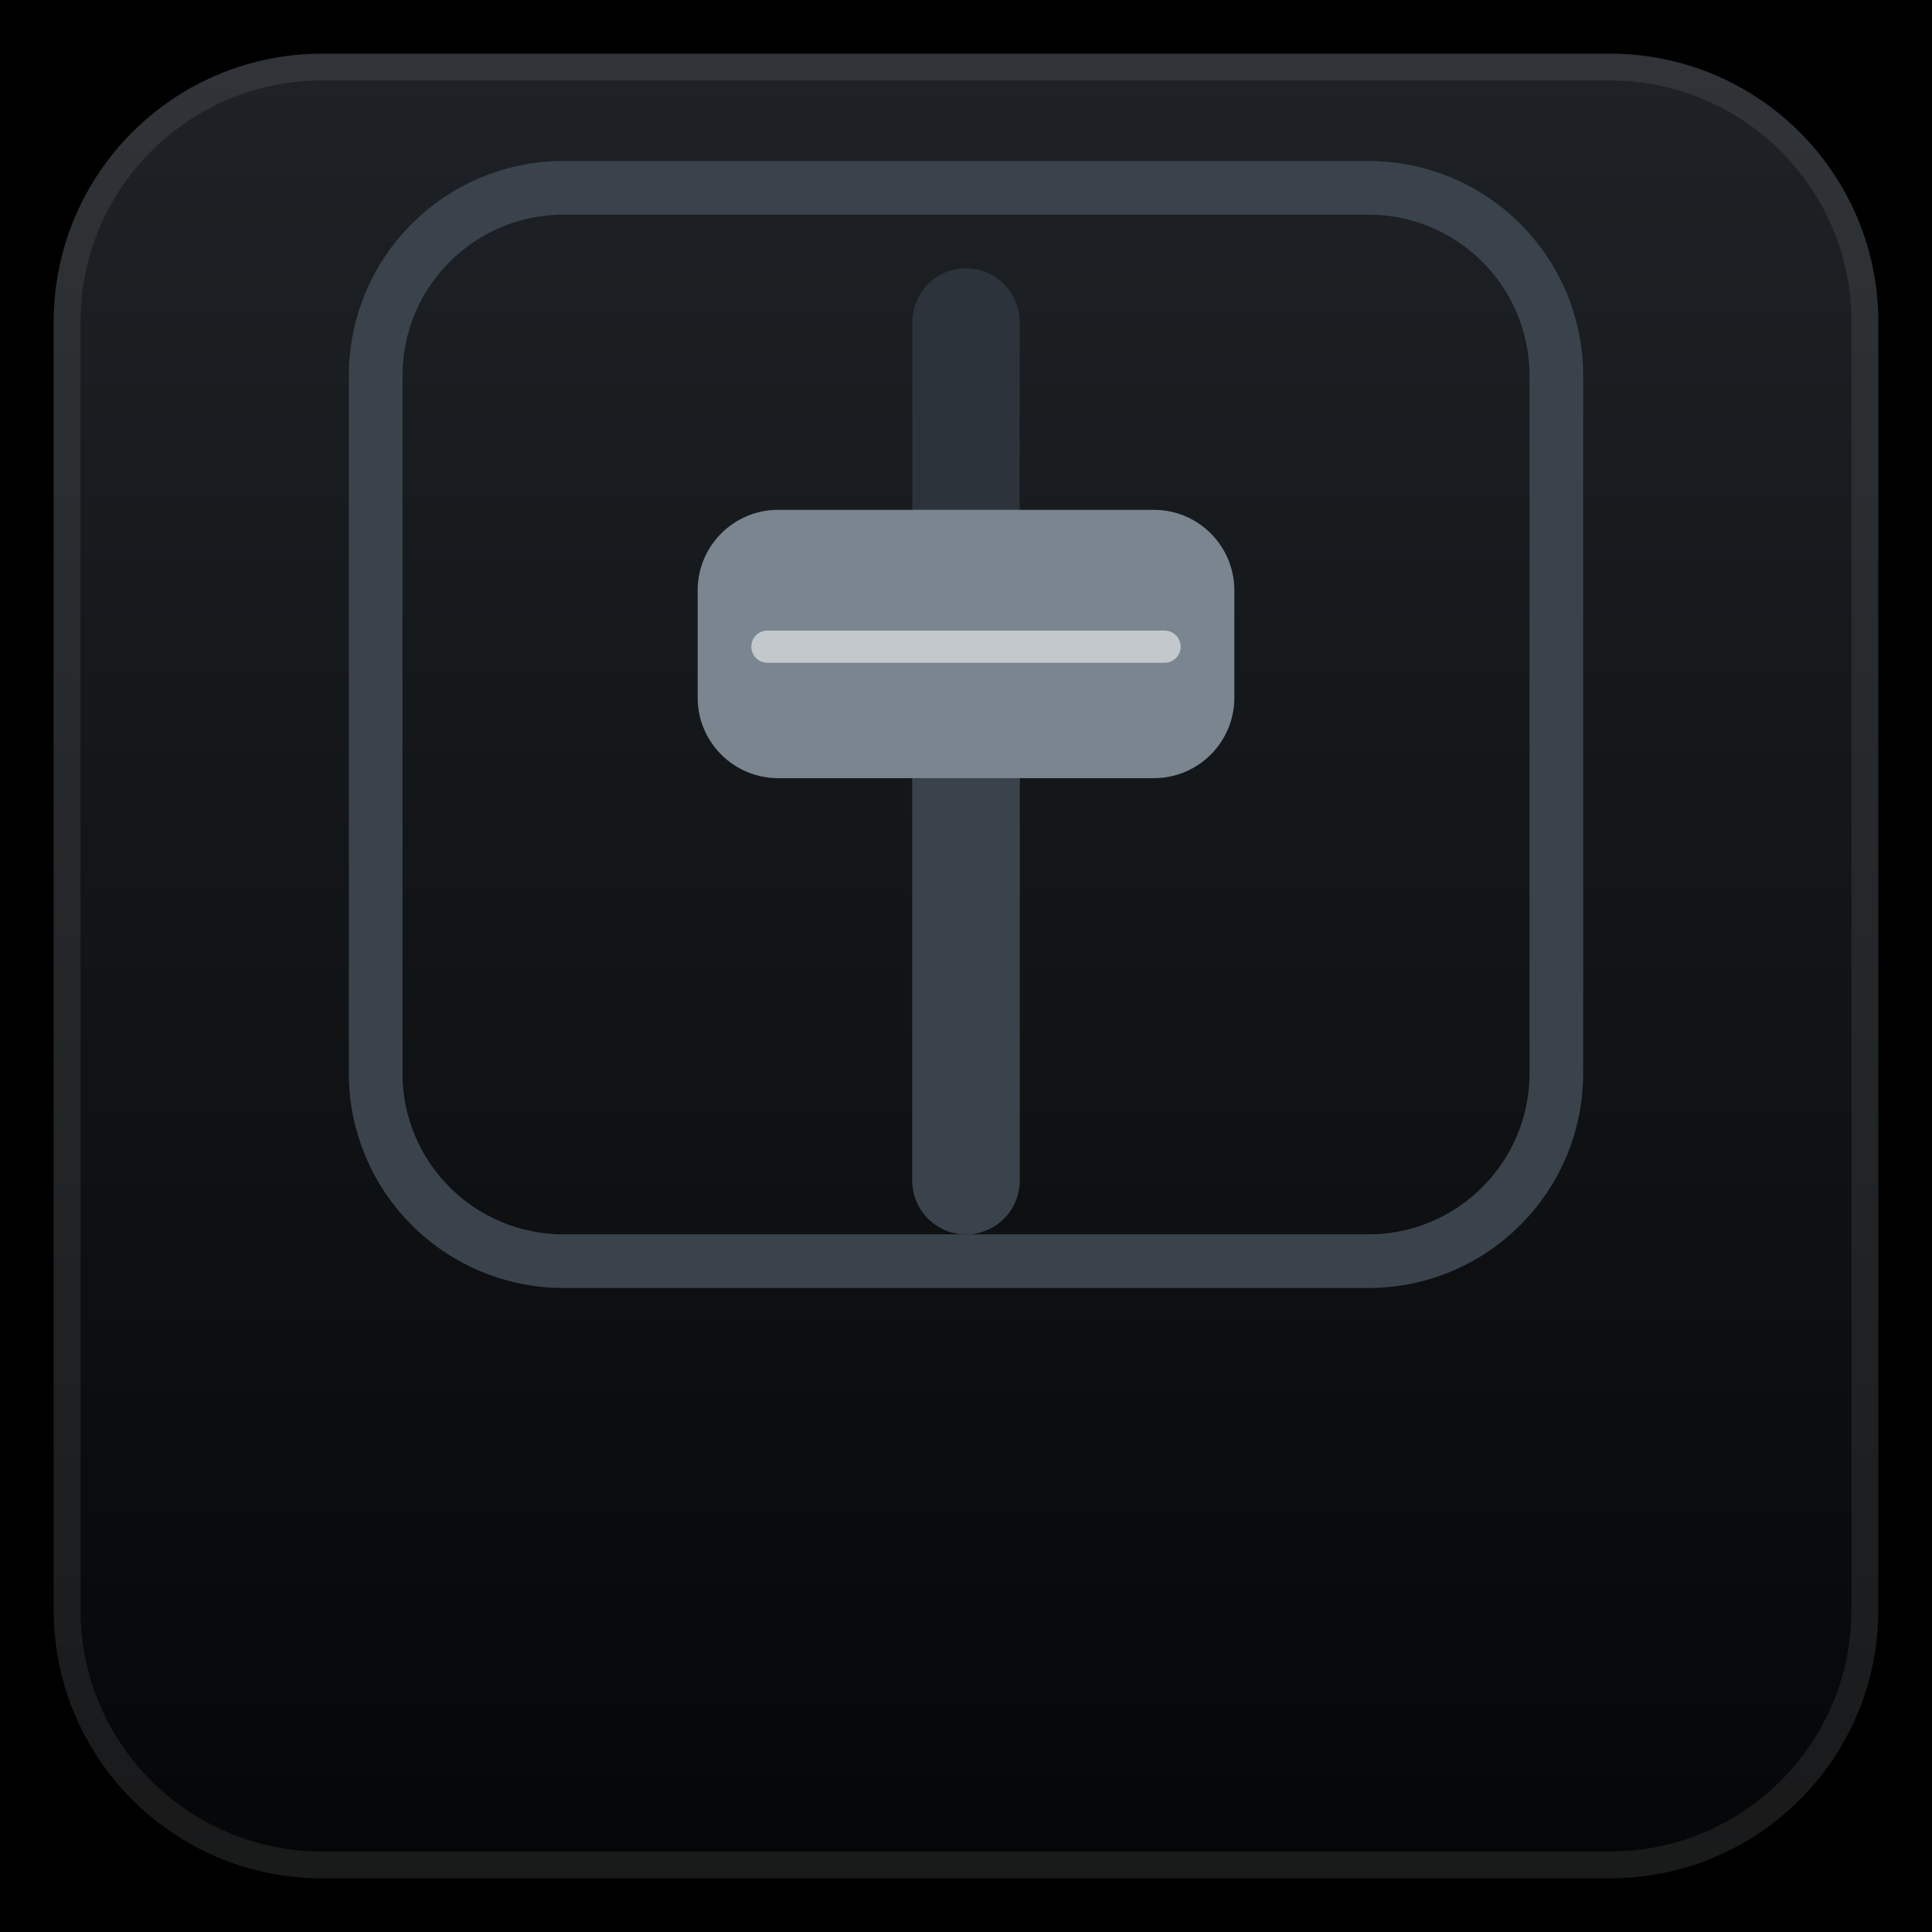
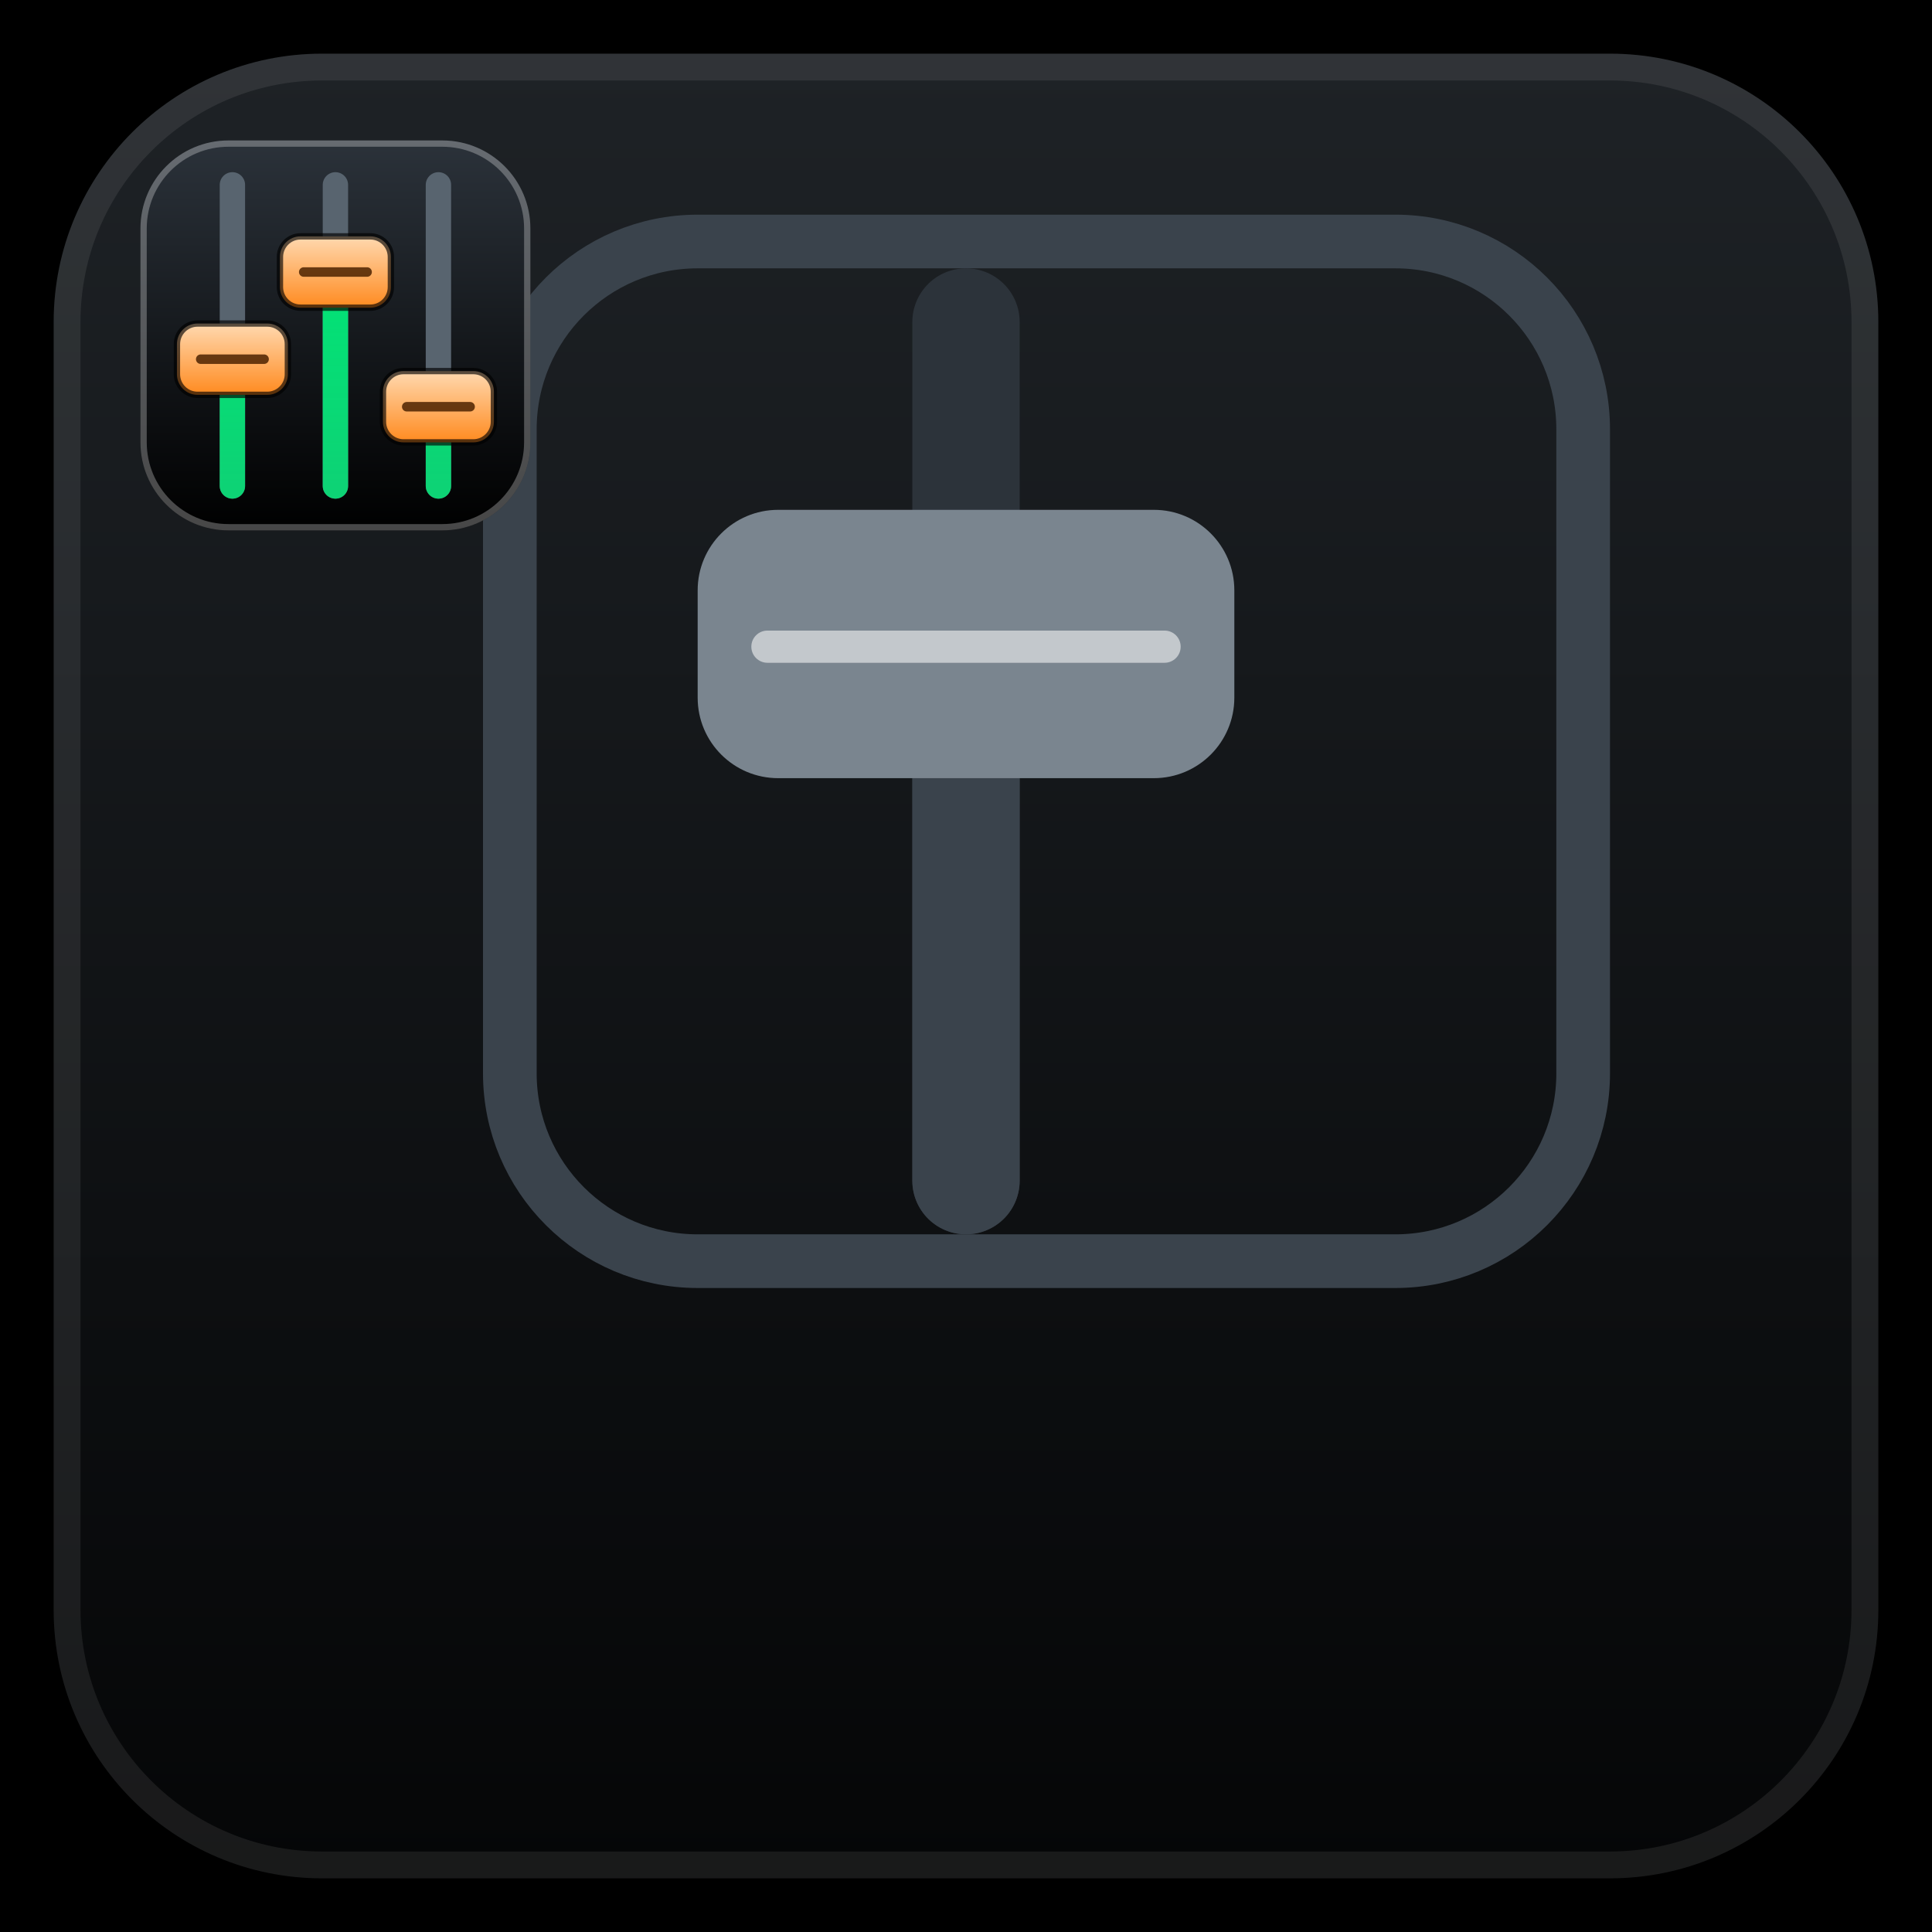
<svg xmlns="http://www.w3.org/2000/svg" viewBox="0 0 72 72" width="144" height="144">
  <defs>
    <linearGradient id="bg" x1="0" y1="0" x2="0" y2="1">
      <stop offset="0" stop-color="#1e2226" />
      <stop offset="1" stop-color="#050607" />
    </linearGradient>
    <linearGradient id="cap" x1="0" y1="0" x2="0" y2="1">
      <stop offset="0" stop-color="#ffc49f" />
      <stop offset="1" stop-color="#c65f27" />
    </linearGradient>
    <radialGradient id="glow" cx="0.5" cy="0.4" r="0.7">
      <stop offset="0" stop-color="#5ccf6a" stop-opacity="0.28" />
      <stop offset="1" stop-color="#5ccf6a" stop-opacity="0" />
    </radialGradient>
  </defs>
  <rect width="72" height="72" fill="#000" />
  <rect x="2" y="2" width="68" height="68" rx="10" fill="url(#bg)" />
  <rect x="2.5" y="2.5" width="67" height="67" rx="9.5" fill="none" stroke="#ffffff" stroke-opacity="0.08" />
-   <rect x="14" y="7" width="44" height="40" rx="7" fill="none" stroke="#3a434c" stroke-width="2" />
+   <rect x="19" y="9" width="40" height="38" rx="7" fill="none" stroke="#3a434c" stroke-width="2" />
  <line x1="36" y1="12" x2="36" y2="44" stroke="#2c333a" stroke-width="4" stroke-linecap="round" />
  <line x1="36" y1="24" x2="36" y2="44" stroke="#3a434c" stroke-width="4" stroke-linecap="round" />
  <rect x="26.0" y="19.0" width="20" height="10" rx="3" fill="#7a858f" />
  <rect x="28.0" y="23.5" width="16" height="1.2" rx="0.6" fill="#fff" fill-opacity="0.55" />
+   <svg x="5" y="5" width="15" height="15" viewBox="0 0 64 64">
+     <defs>
+       <linearGradient id="lg-bg" x1="0" y1="0" x2="0" y2="1">
+         <stop offset="0" stop-color="#2b323a" />
+         <stop offset="1" stop-color="#000000" />
+       </linearGradient>
+       <linearGradient id="lg-cap" x1="0" y1="0" x2="0" y2="1">
+         <stop offset="0" stop-color="#ffd9b0" />
+         <stop offset="1" stop-color="#ff8a1f" />
+       </linearGradient>
+       <linearGradient id="lg-signal" gradientUnits="userSpaceOnUse" x1="0" y1="20" x2="0" y2="51">
+         <stop offset="0" stop-color="#00e676" />
+         <stop offset="1" stop-color="#00e676" stop-opacity="0.85" />
+       </linearGradient>
+     </defs>
+     <rect x="1" y="1" width="62" height="62" rx="14" fill="url(#lg-bg)" />
+     <rect x="1.5" y="1.5" width="61" height="61" rx="13.5" fill="none" stroke="#fff" stroke-opacity="0.28" />
+     <g transform="translate(32 32) scale(1.26) translate(-32 -32)">
+       <g stroke-width="3.2" stroke-linecap="round">
+         <line x1="19" y1="13" x2="19" y2="51" stroke="#58646f" />
+         <line x1="32" y1="13" x2="32" y2="51" stroke="#58646f" />
+         <line x1="45" y1="13" x2="45" y2="51" stroke="#58646f" />
+         <line x1="19" y1="35" x2="19" y2="51" stroke="url(#lg-signal)" />
+         <line x1="32" y1="24" x2="32" y2="51" stroke="url(#lg-signal)" />
+         <line x1="45" y1="41" x2="45" y2="51" stroke="url(#lg-signal)" />
+       </g>
+       <g fill="url(#lg-cap)" stroke="#000" stroke-opacity="0.65" stroke-width="0.8">
+         <rect x="12" y="30.5" width="14" height="9" rx="2.6" />
+         <rect x="25" y="19.5" width="14" height="9" rx="2.6" />
+         <rect x="38" y="36.5" width="14" height="9" rx="2.6" />
+       </g>
+       <g stroke="#4d2200" stroke-opacity="0.85" stroke-width="1.2" stroke-linecap="round">
+         <line x1="15" y1="35" x2="23" y2="35" />
+         <line x1="28" y1="24" x2="36" y2="24" />
+         <line x1="41" y1="41" x2="49" y2="41" />
+       </g>
+     </g>
+   </svg>
</svg>
